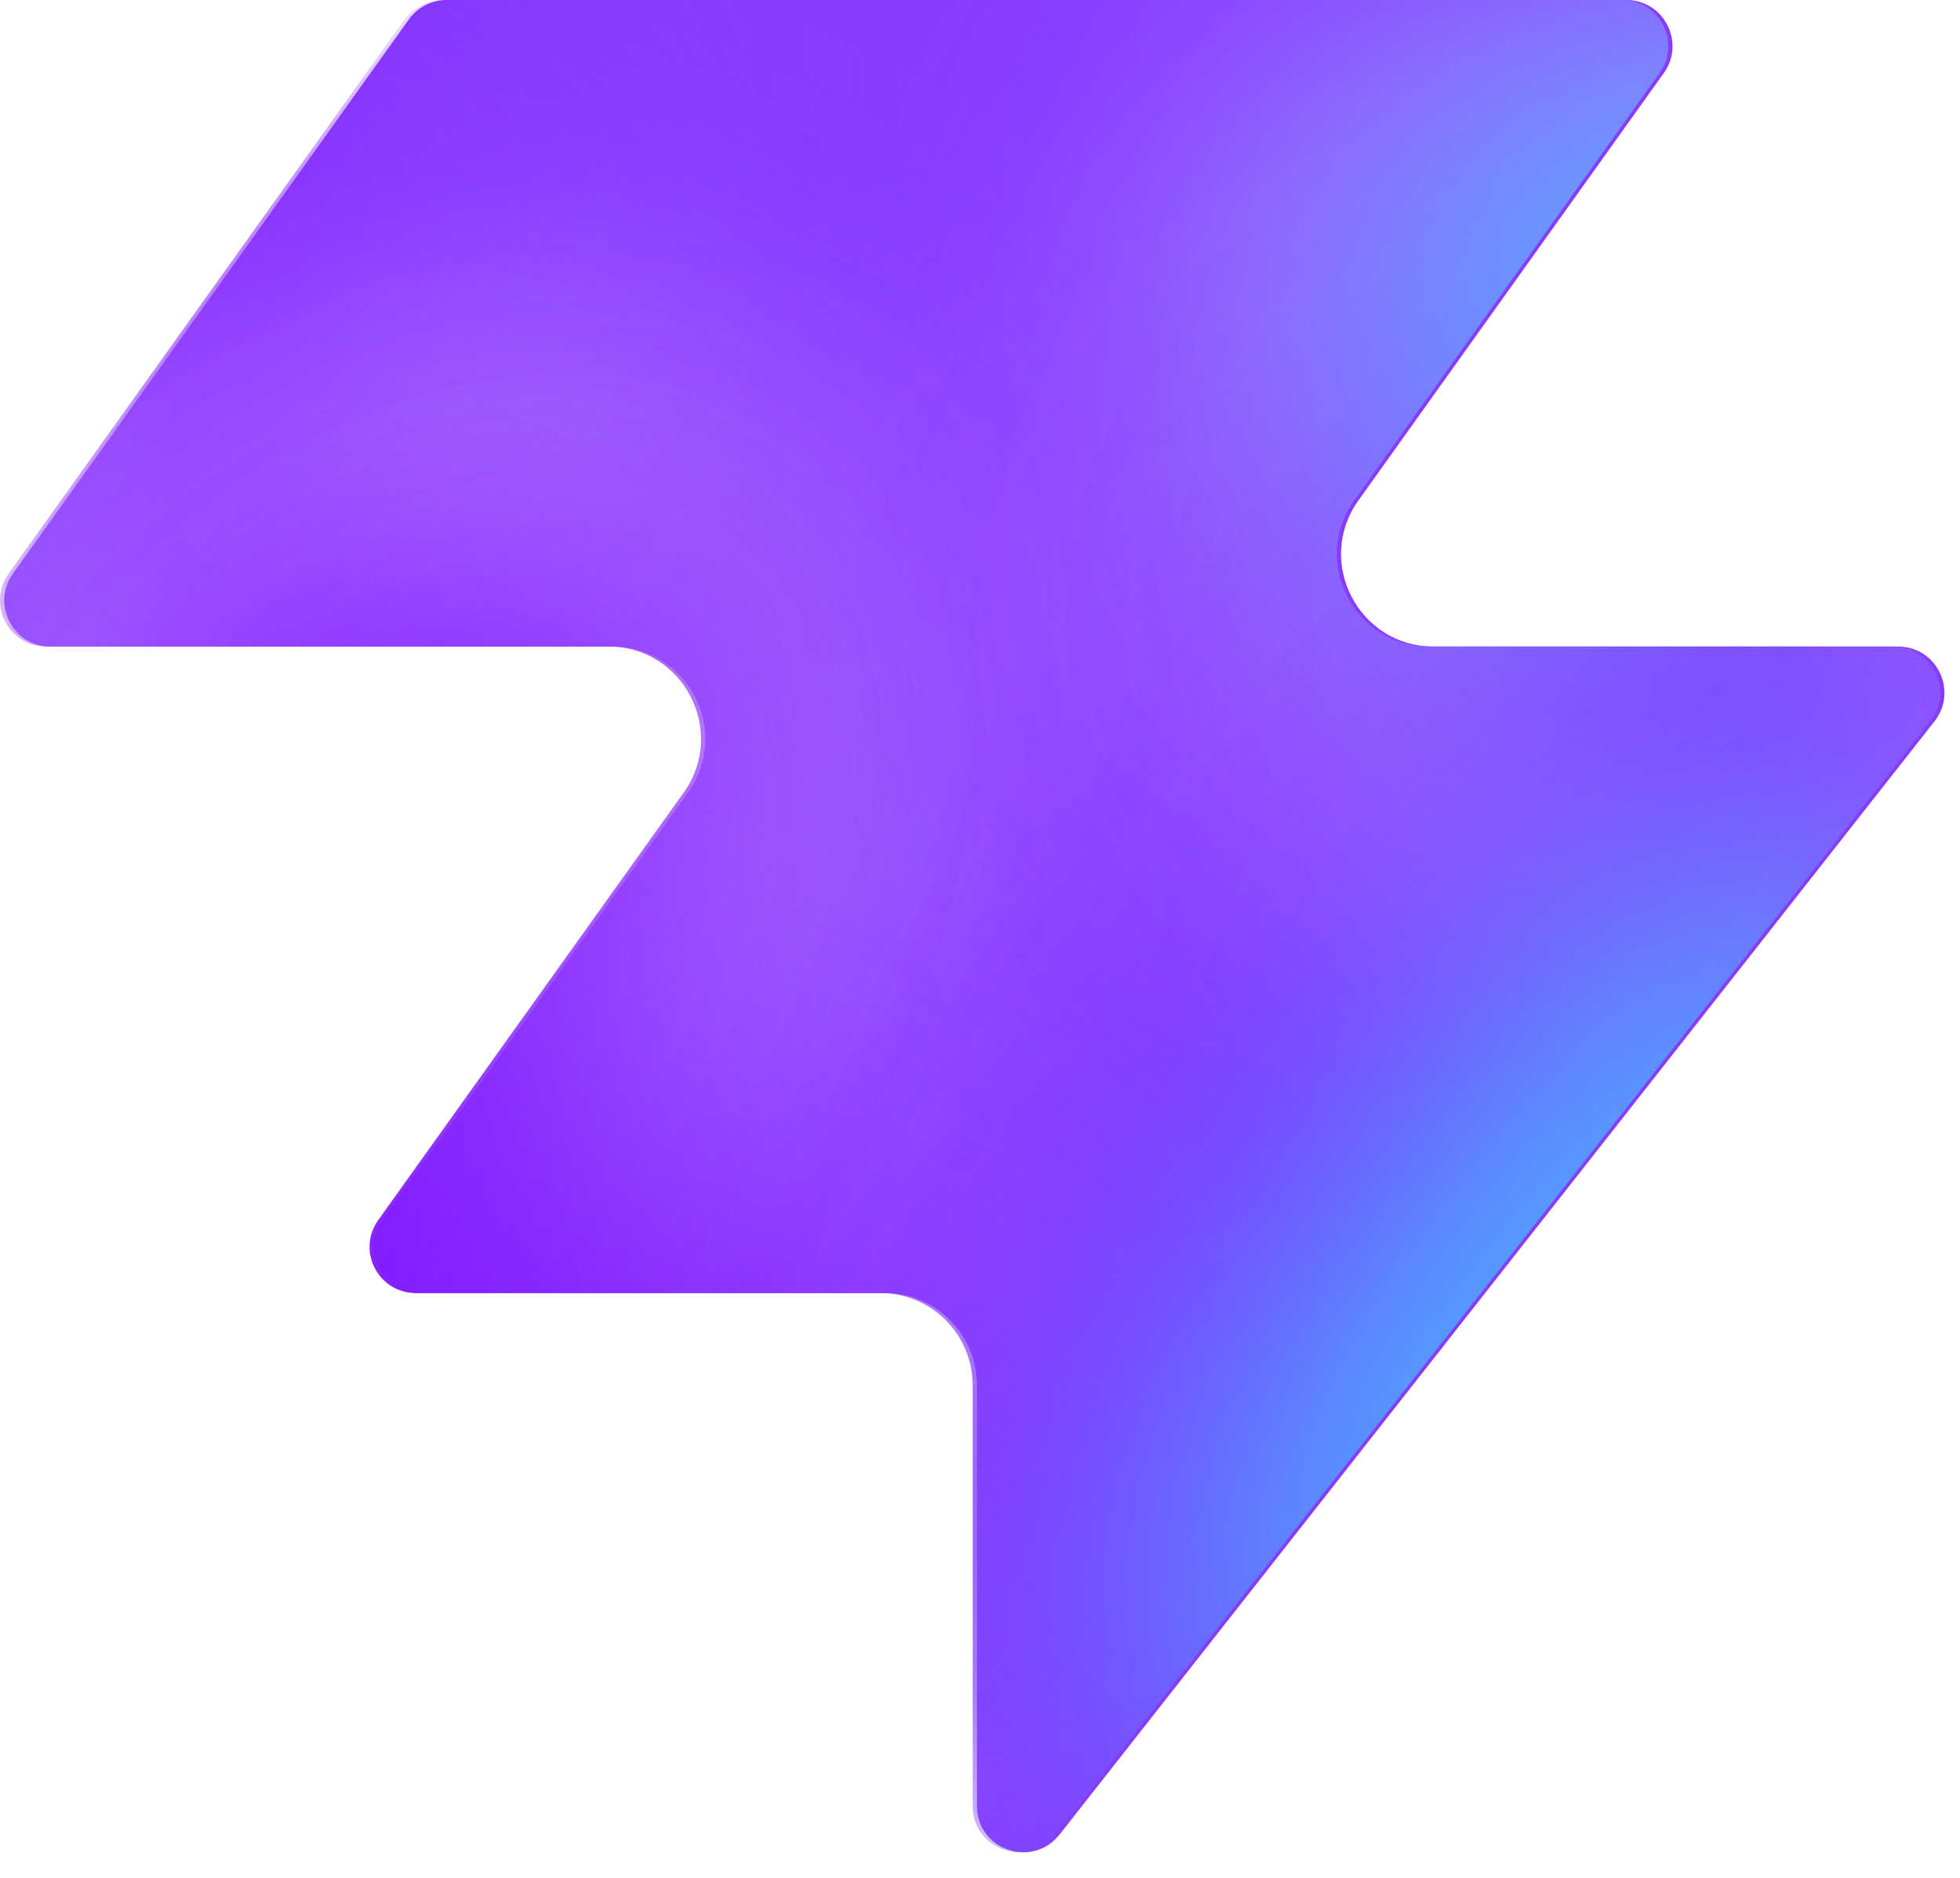
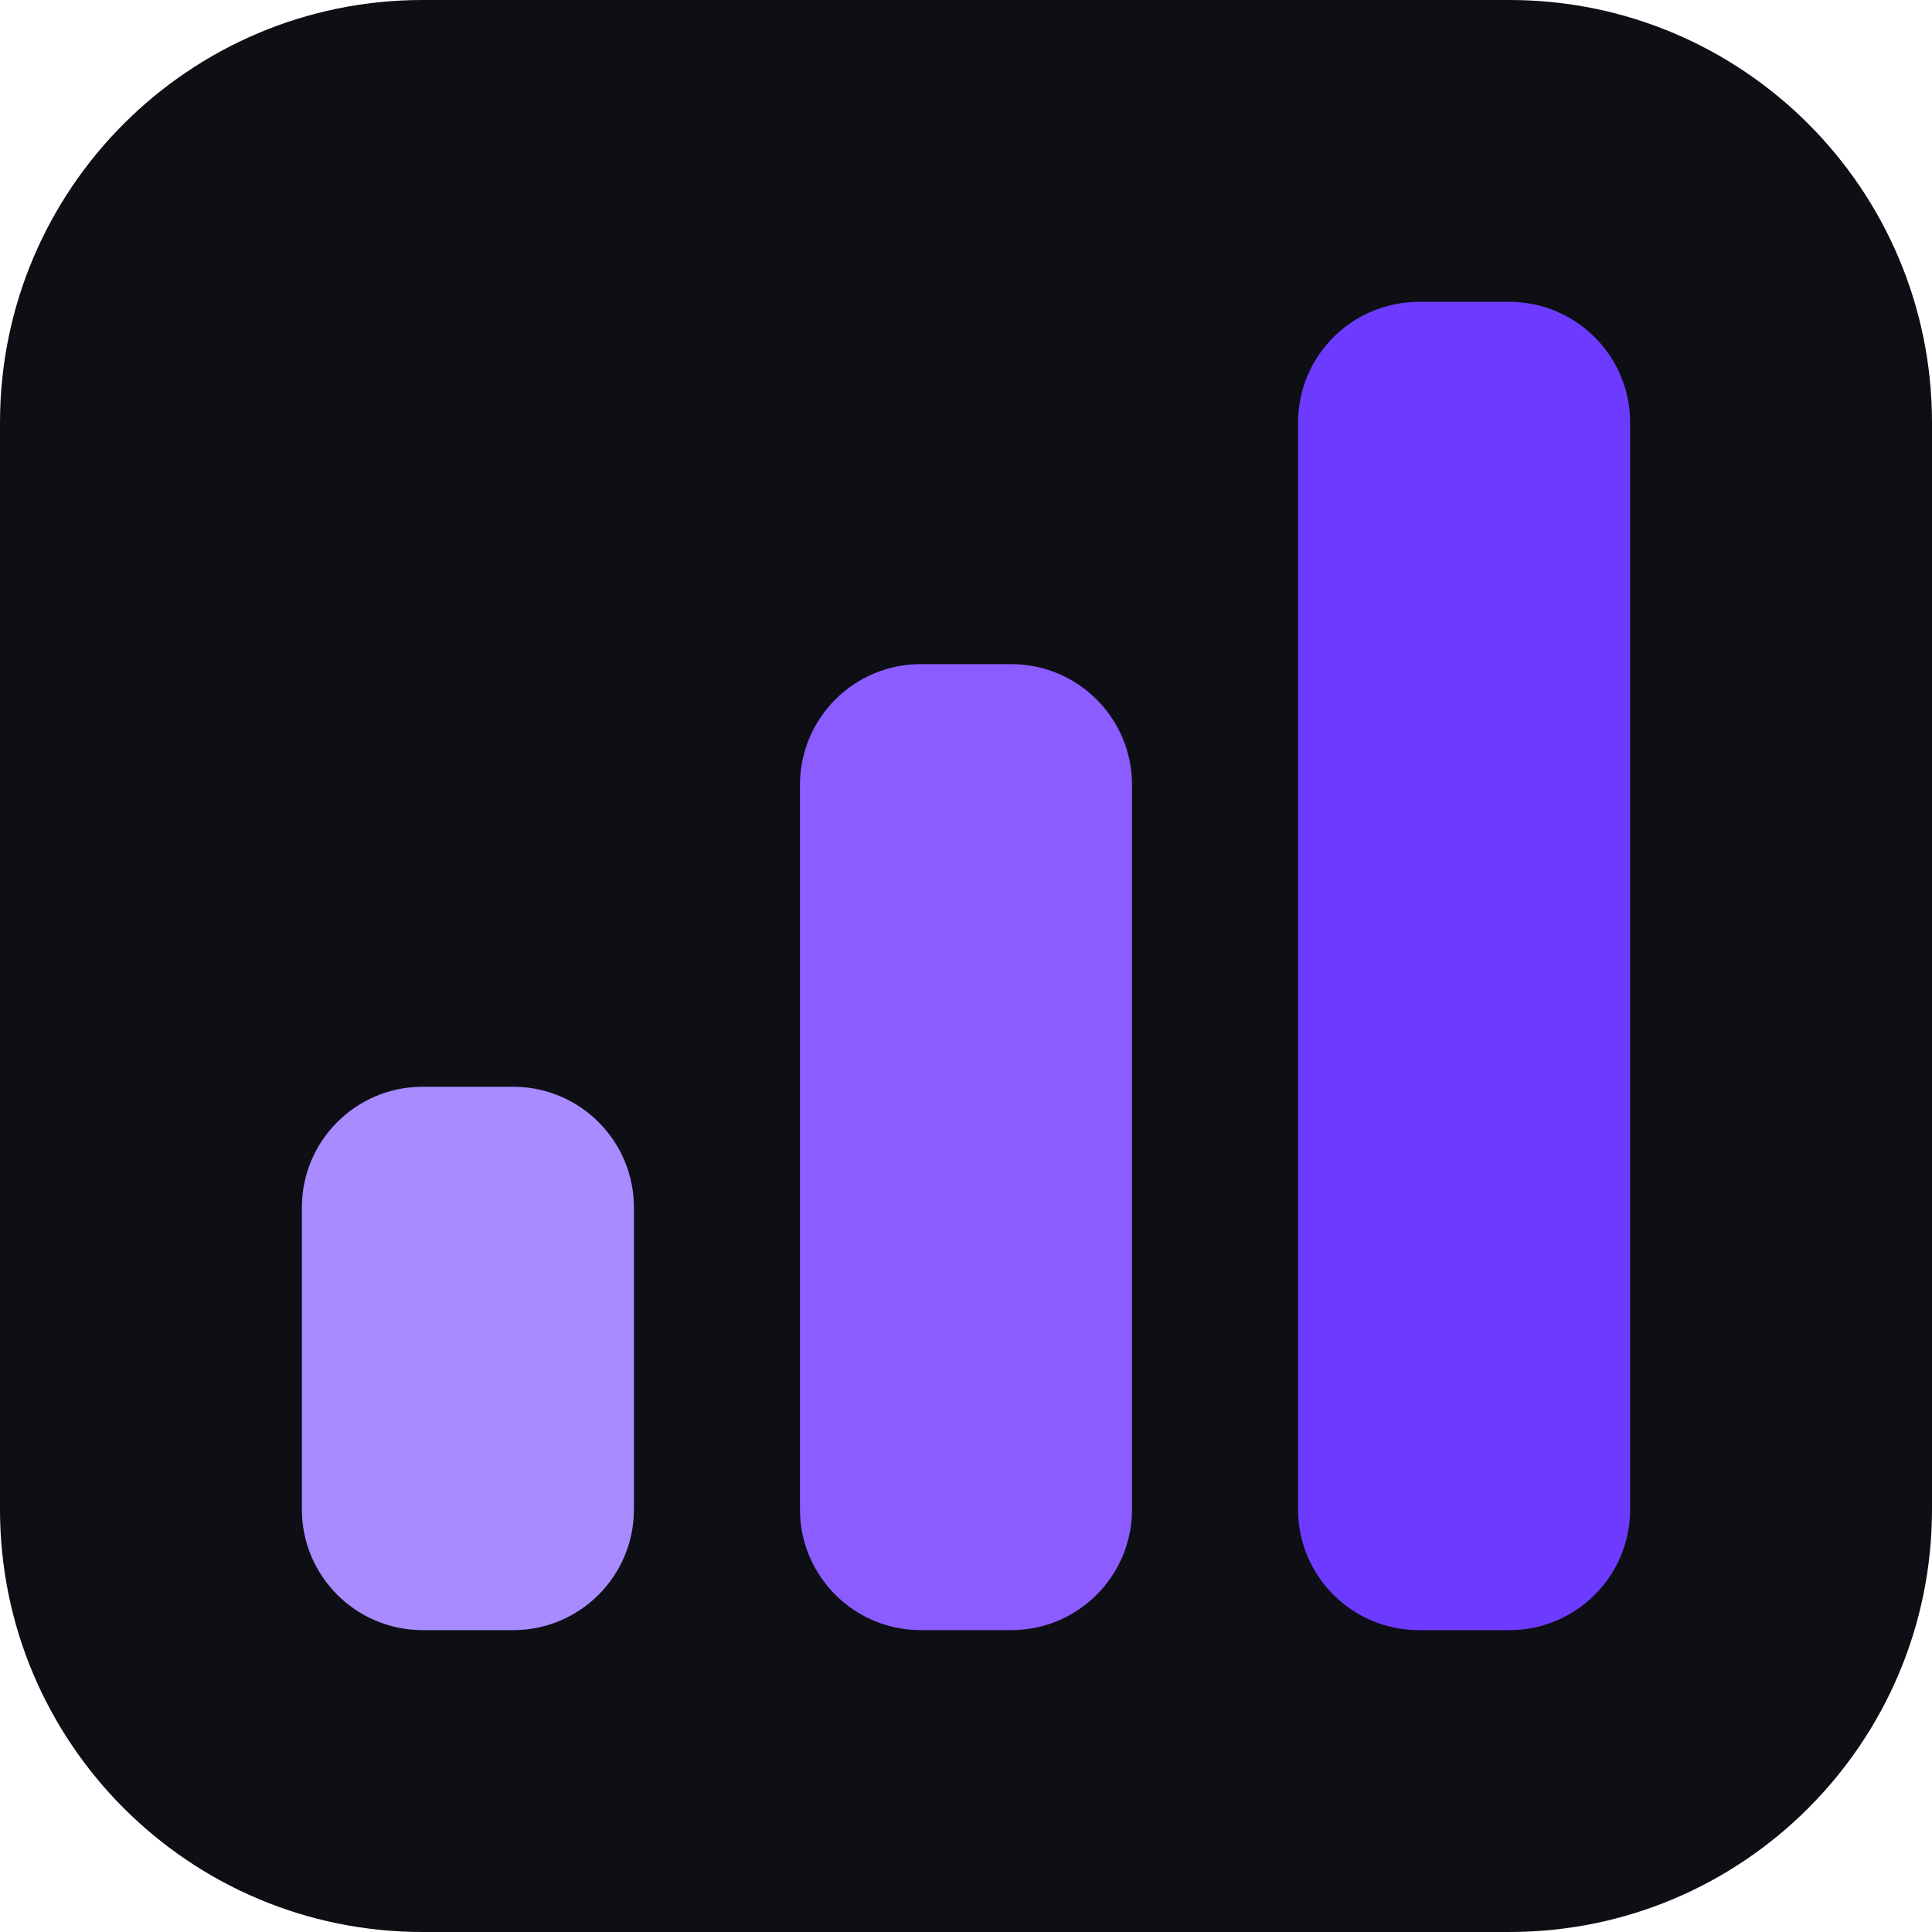
- <svg xmlns="http://www.w3.org/2000/svg" width="48" height="46" fill="none" viewBox="0 0 48 46">
-   <path fill="#863bff" d="M25.946 44.938c-.664.845-2.021.375-2.021-.698V33.937a2.26 2.26 0 0 0-2.262-2.262H10.287c-.92 0-1.456-1.04-.92-1.788l7.48-10.471c1.07-1.497 0-3.578-1.842-3.578H1.237c-.92 0-1.456-1.04-.92-1.788L10.013.474c.214-.297.556-.474.92-.474h28.894c.92 0 1.456 1.04.92 1.788l-7.48 10.471c-1.07 1.498 0 3.579 1.842 3.579h11.377c.943 0 1.473 1.088.89 1.83L25.947 44.94z" style="fill:#863bff;fill:color(display-p3 .525 .23 1);fill-opacity:1" />
-   <mask id="a" width="48" height="46" x="0" y="0" maskUnits="userSpaceOnUse" style="mask-type:alpha">
-     <path fill="#000" d="M25.842 44.938c-.664.844-2.021.375-2.021-.698V33.937a2.26 2.26 0 0 0-2.262-2.262H10.183c-.92 0-1.456-1.04-.92-1.788l7.48-10.471c1.07-1.498 0-3.579-1.842-3.579H1.133c-.92 0-1.456-1.04-.92-1.787L9.91.473c.214-.297.556-.474.92-.474h28.894c.92 0 1.456 1.04.92 1.788l-7.48 10.471c-1.07 1.498 0 3.578 1.842 3.578h11.377c.943 0 1.473 1.088.89 1.832L25.843 44.94z" style="fill:#000;fill-opacity:1" />
-   </mask>
-   <g mask="url(#a)">
-     <g filter="url(#b)">
-       <ellipse cx="5.508" cy="14.704" fill="#ede6ff" rx="5.508" ry="14.704" style="fill:#ede6ff;fill:color(display-p3 .927 .903 1);fill-opacity:1" transform="matrix(.00324 1 1 -.00324 -4.47 31.516)" />
-     </g>
-     <g filter="url(#c)">
-       <ellipse cx="10.399" cy="29.851" fill="#ede6ff" rx="10.399" ry="29.851" style="fill:#ede6ff;fill:color(display-p3 .927 .903 1);fill-opacity:1" transform="matrix(.00324 1 1 -.00324 -39.328 7.883)" />
-     </g>
-     <g filter="url(#d)">
-       <ellipse cx="5.508" cy="30.487" fill="#7e14ff" rx="5.508" ry="30.487" style="fill:#7e14ff;fill:color(display-p3 .492 .077 1);fill-opacity:1" transform="rotate(89.814 -25.913 -14.639)scale(1 -1)" />
-     </g>
-     <g filter="url(#e)">
-       <ellipse cx="5.508" cy="30.599" fill="#7e14ff" rx="5.508" ry="30.599" style="fill:#7e14ff;fill:color(display-p3 .492 .077 1);fill-opacity:1" transform="rotate(89.814 -32.644 -3.334)scale(1 -1)" />
-     </g>
-     <g filter="url(#f)">
-       <ellipse cx="5.508" cy="30.599" fill="#7e14ff" rx="5.508" ry="30.599" style="fill:#7e14ff;fill:color(display-p3 .492 .077 1);fill-opacity:1" transform="matrix(.00324 1 1 -.00324 -34.34 30.47)" />
-     </g>
-     <g filter="url(#g)">
-       <ellipse cx="14.072" cy="22.078" fill="#ede6ff" rx="14.072" ry="22.078" style="fill:#ede6ff;fill:color(display-p3 .927 .903 1);fill-opacity:1" transform="rotate(93.35 24.506 48.493)scale(-1 1)" />
-     </g>
-     <g filter="url(#h)">
-       <ellipse cx="3.47" cy="21.501" fill="#7e14ff" rx="3.47" ry="21.501" style="fill:#7e14ff;fill:color(display-p3 .492 .077 1);fill-opacity:1" transform="rotate(89.009 28.708 47.59)scale(-1 1)" />
-     </g>
-     <g filter="url(#i)">
-       <ellipse cx="3.47" cy="21.501" fill="#7e14ff" rx="3.47" ry="21.501" style="fill:#7e14ff;fill:color(display-p3 .492 .077 1);fill-opacity:1" transform="rotate(89.009 28.708 47.59)scale(-1 1)" />
-     </g>
-     <g filter="url(#j)">
-       <ellipse cx=".387" cy="8.972" fill="#7e14ff" rx="4.407" ry="29.108" style="fill:#7e14ff;fill:color(display-p3 .492 .077 1);fill-opacity:1" transform="rotate(39.51 .387 8.972)" />
-     </g>
-     <g filter="url(#k)">
-       <ellipse cx="47.523" cy="-6.092" fill="#7e14ff" rx="4.407" ry="29.108" style="fill:#7e14ff;fill:color(display-p3 .492 .077 1);fill-opacity:1" transform="rotate(37.892 47.523 -6.092)" />
-     </g>
-     <g filter="url(#l)">
-       <ellipse cx="41.412" cy="6.333" fill="#47bfff" rx="5.971" ry="9.665" style="fill:#47bfff;fill:color(display-p3 .28 .748 1);fill-opacity:1" transform="rotate(37.892 41.412 6.333)" />
-     </g>
-     <g filter="url(#m)">
-       <ellipse cx="-1.879" cy="38.332" fill="#7e14ff" rx="4.407" ry="29.108" style="fill:#7e14ff;fill:color(display-p3 .492 .077 1);fill-opacity:1" transform="rotate(37.892 -1.88 38.332)" />
-     </g>
-     <g filter="url(#n)">
-       <ellipse cx="-1.879" cy="38.332" fill="#7e14ff" rx="4.407" ry="29.108" style="fill:#7e14ff;fill:color(display-p3 .492 .077 1);fill-opacity:1" transform="rotate(37.892 -1.88 38.332)" />
-     </g>
-     <g filter="url(#o)">
-       <ellipse cx="35.651" cy="29.907" fill="#7e14ff" rx="4.407" ry="29.108" style="fill:#7e14ff;fill:color(display-p3 .492 .077 1);fill-opacity:1" transform="rotate(37.892 35.651 29.907)" />
-     </g>
-     <g filter="url(#p)">
-       <ellipse cx="38.418" cy="32.4" fill="#47bfff" rx="5.971" ry="15.297" style="fill:#47bfff;fill:color(display-p3 .28 .748 1);fill-opacity:1" transform="rotate(37.892 38.418 32.4)" />
-     </g>
-   </g>
-   <defs>
-     <filter id="b" width="60.045" height="41.654" x="-19.77" y="16.149" color-interpolation-filters="sRGB" filterUnits="userSpaceOnUse">
-       <feFlood flood-opacity="0" result="BackgroundImageFix" />
-       <feBlend in="SourceGraphic" in2="BackgroundImageFix" result="shape" />
-       <feGaussianBlur result="effect1_foregroundBlur_2002_17158" stdDeviation="7.659" />
-     </filter>
-     <filter id="c" width="90.34" height="51.437" x="-54.613" y="-7.533" color-interpolation-filters="sRGB" filterUnits="userSpaceOnUse">
-       <feFlood flood-opacity="0" result="BackgroundImageFix" />
-       <feBlend in="SourceGraphic" in2="BackgroundImageFix" result="shape" />
-       <feGaussianBlur result="effect1_foregroundBlur_2002_17158" stdDeviation="7.659" />
-     </filter>
-     <filter id="d" width="79.355" height="29.4" x="-49.64" y="2.03" color-interpolation-filters="sRGB" filterUnits="userSpaceOnUse">
-       <feFlood flood-opacity="0" result="BackgroundImageFix" />
-       <feBlend in="SourceGraphic" in2="BackgroundImageFix" result="shape" />
-       <feGaussianBlur result="effect1_foregroundBlur_2002_17158" stdDeviation="4.596" />
-     </filter>
-     <filter id="e" width="79.579" height="29.4" x="-45.045" y="20.029" color-interpolation-filters="sRGB" filterUnits="userSpaceOnUse">
-       <feFlood flood-opacity="0" result="BackgroundImageFix" />
-       <feBlend in="SourceGraphic" in2="BackgroundImageFix" result="shape" />
-       <feGaussianBlur result="effect1_foregroundBlur_2002_17158" stdDeviation="4.596" />
-     </filter>
-     <filter id="f" width="79.579" height="29.4" x="-43.513" y="21.178" color-interpolation-filters="sRGB" filterUnits="userSpaceOnUse">
-       <feFlood flood-opacity="0" result="BackgroundImageFix" />
-       <feBlend in="SourceGraphic" in2="BackgroundImageFix" result="shape" />
-       <feGaussianBlur result="effect1_foregroundBlur_2002_17158" stdDeviation="4.596" />
-     </filter>
-     <filter id="g" width="74.749" height="58.852" x="15.756" y="-17.901" color-interpolation-filters="sRGB" filterUnits="userSpaceOnUse">
-       <feFlood flood-opacity="0" result="BackgroundImageFix" />
-       <feBlend in="SourceGraphic" in2="BackgroundImageFix" result="shape" />
-       <feGaussianBlur result="effect1_foregroundBlur_2002_17158" stdDeviation="7.659" />
-     </filter>
-     <filter id="h" width="61.377" height="25.362" x="23.548" y="2.284" color-interpolation-filters="sRGB" filterUnits="userSpaceOnUse">
-       <feFlood flood-opacity="0" result="BackgroundImageFix" />
-       <feBlend in="SourceGraphic" in2="BackgroundImageFix" result="shape" />
-       <feGaussianBlur result="effect1_foregroundBlur_2002_17158" stdDeviation="4.596" />
-     </filter>
-     <filter id="i" width="61.377" height="25.362" x="23.548" y="2.284" color-interpolation-filters="sRGB" filterUnits="userSpaceOnUse">
-       <feFlood flood-opacity="0" result="BackgroundImageFix" />
-       <feBlend in="SourceGraphic" in2="BackgroundImageFix" result="shape" />
-       <feGaussianBlur result="effect1_foregroundBlur_2002_17158" stdDeviation="4.596" />
-     </filter>
-     <filter id="j" width="56.045" height="63.649" x="-27.636" y="-22.853" color-interpolation-filters="sRGB" filterUnits="userSpaceOnUse">
-       <feFlood flood-opacity="0" result="BackgroundImageFix" />
-       <feBlend in="SourceGraphic" in2="BackgroundImageFix" result="shape" />
-       <feGaussianBlur result="effect1_foregroundBlur_2002_17158" stdDeviation="4.596" />
-     </filter>
-     <filter id="k" width="54.814" height="64.646" x="20.116" y="-38.415" color-interpolation-filters="sRGB" filterUnits="userSpaceOnUse">
-       <feFlood flood-opacity="0" result="BackgroundImageFix" />
-       <feBlend in="SourceGraphic" in2="BackgroundImageFix" result="shape" />
-       <feGaussianBlur result="effect1_foregroundBlur_2002_17158" stdDeviation="4.596" />
-     </filter>
-     <filter id="l" width="33.541" height="35.313" x="24.641" y="-11.323" color-interpolation-filters="sRGB" filterUnits="userSpaceOnUse">
-       <feFlood flood-opacity="0" result="BackgroundImageFix" />
-       <feBlend in="SourceGraphic" in2="BackgroundImageFix" result="shape" />
-       <feGaussianBlur result="effect1_foregroundBlur_2002_17158" stdDeviation="4.596" />
-     </filter>
-     <filter id="m" width="54.814" height="64.646" x="-29.286" y="6.009" color-interpolation-filters="sRGB" filterUnits="userSpaceOnUse">
-       <feFlood flood-opacity="0" result="BackgroundImageFix" />
-       <feBlend in="SourceGraphic" in2="BackgroundImageFix" result="shape" />
-       <feGaussianBlur result="effect1_foregroundBlur_2002_17158" stdDeviation="4.596" />
-     </filter>
-     <filter id="n" width="54.814" height="64.646" x="-29.286" y="6.009" color-interpolation-filters="sRGB" filterUnits="userSpaceOnUse">
-       <feFlood flood-opacity="0" result="BackgroundImageFix" />
-       <feBlend in="SourceGraphic" in2="BackgroundImageFix" result="shape" />
-       <feGaussianBlur result="effect1_foregroundBlur_2002_17158" stdDeviation="4.596" />
-     </filter>
-     <filter id="o" width="54.814" height="64.646" x="8.244" y="-2.416" color-interpolation-filters="sRGB" filterUnits="userSpaceOnUse">
-       <feFlood flood-opacity="0" result="BackgroundImageFix" />
-       <feBlend in="SourceGraphic" in2="BackgroundImageFix" result="shape" />
-       <feGaussianBlur result="effect1_foregroundBlur_2002_17158" stdDeviation="4.596" />
-     </filter>
-     <filter id="p" width="39.409" height="43.623" x="18.713" y="10.588" color-interpolation-filters="sRGB" filterUnits="userSpaceOnUse">
-       <feFlood flood-opacity="0" result="BackgroundImageFix" />
-       <feBlend in="SourceGraphic" in2="BackgroundImageFix" result="shape" />
-       <feGaussianBlur result="effect1_foregroundBlur_2002_17158" stdDeviation="4.596" />
-     </filter>
-   </defs>
+ <svg xmlns="http://www.w3.org/2000/svg" width="32" height="32" viewBox="0 0 32 32">
+   <rect width="32" height="32" rx="7" fill="#0e0f15" />
+   <rect x="5" y="18" width="5.5" height="9" rx="2" fill="#a78bff" />
+   <rect x="13.25" y="11" width="5.5" height="16" rx="2" fill="#8b5cff" />
+   <rect x="21.5" y="5" width="5.5" height="22" rx="2" fill="#6d3bff" />
</svg>
